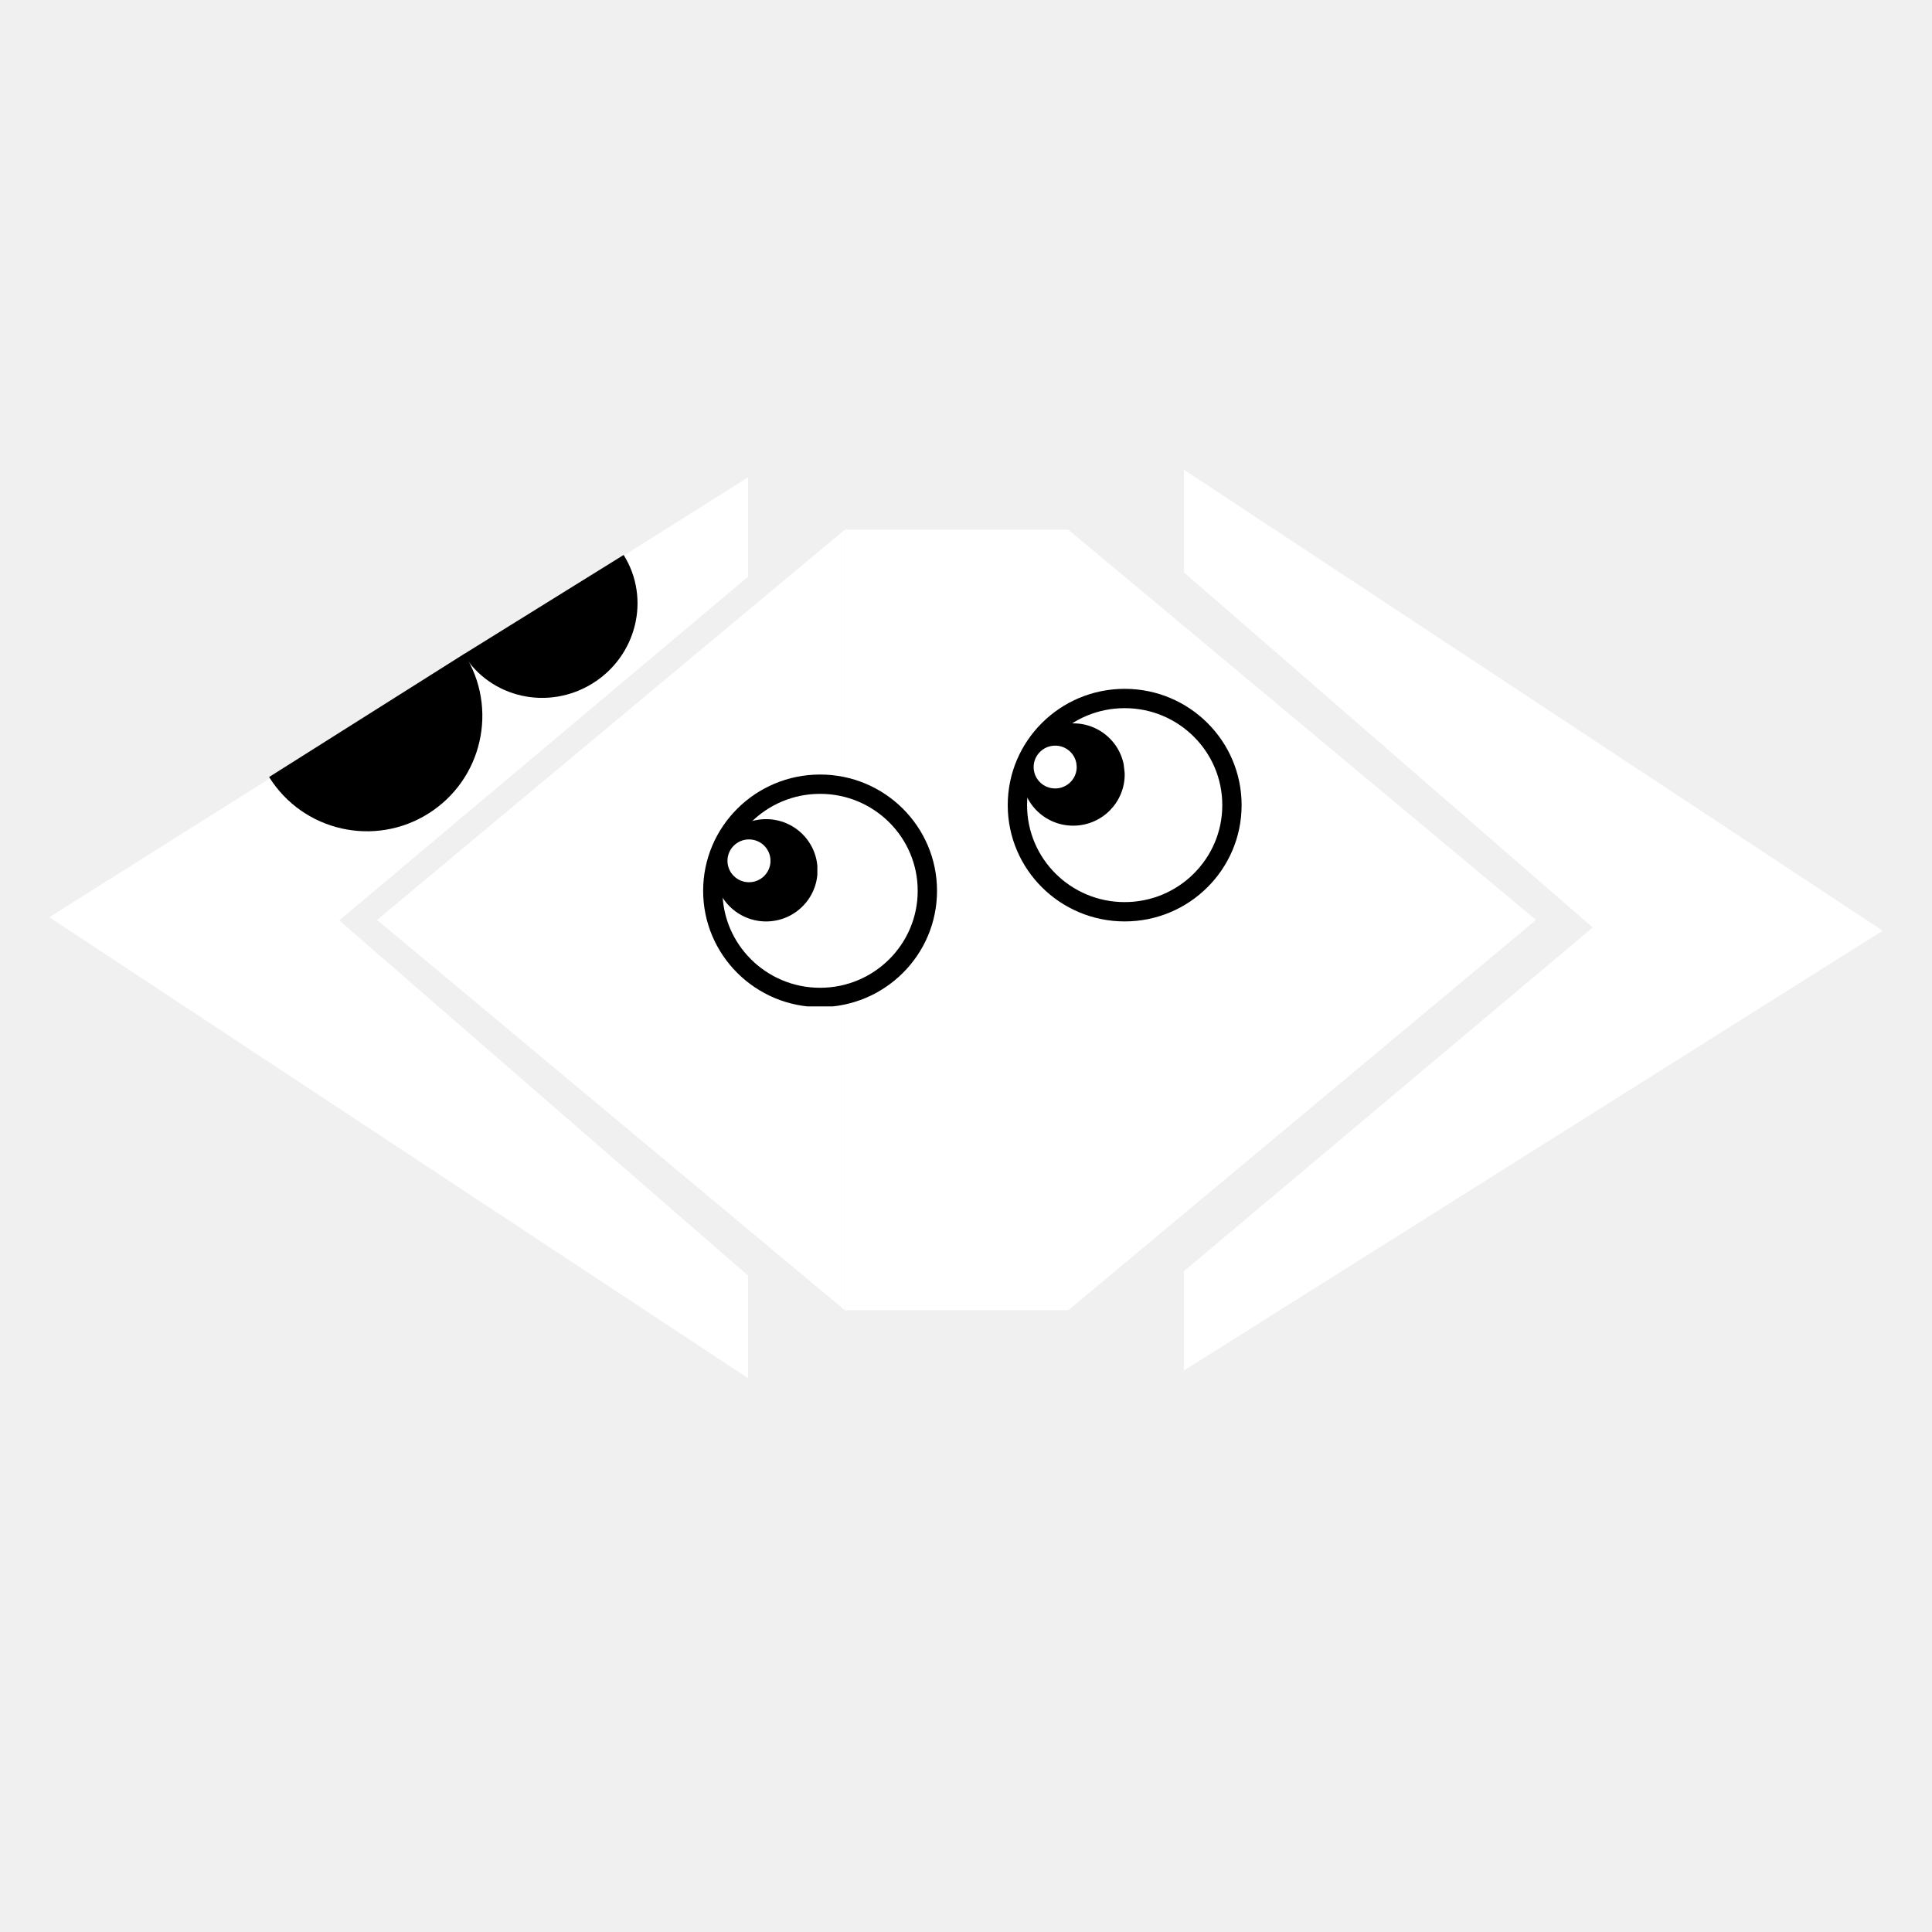
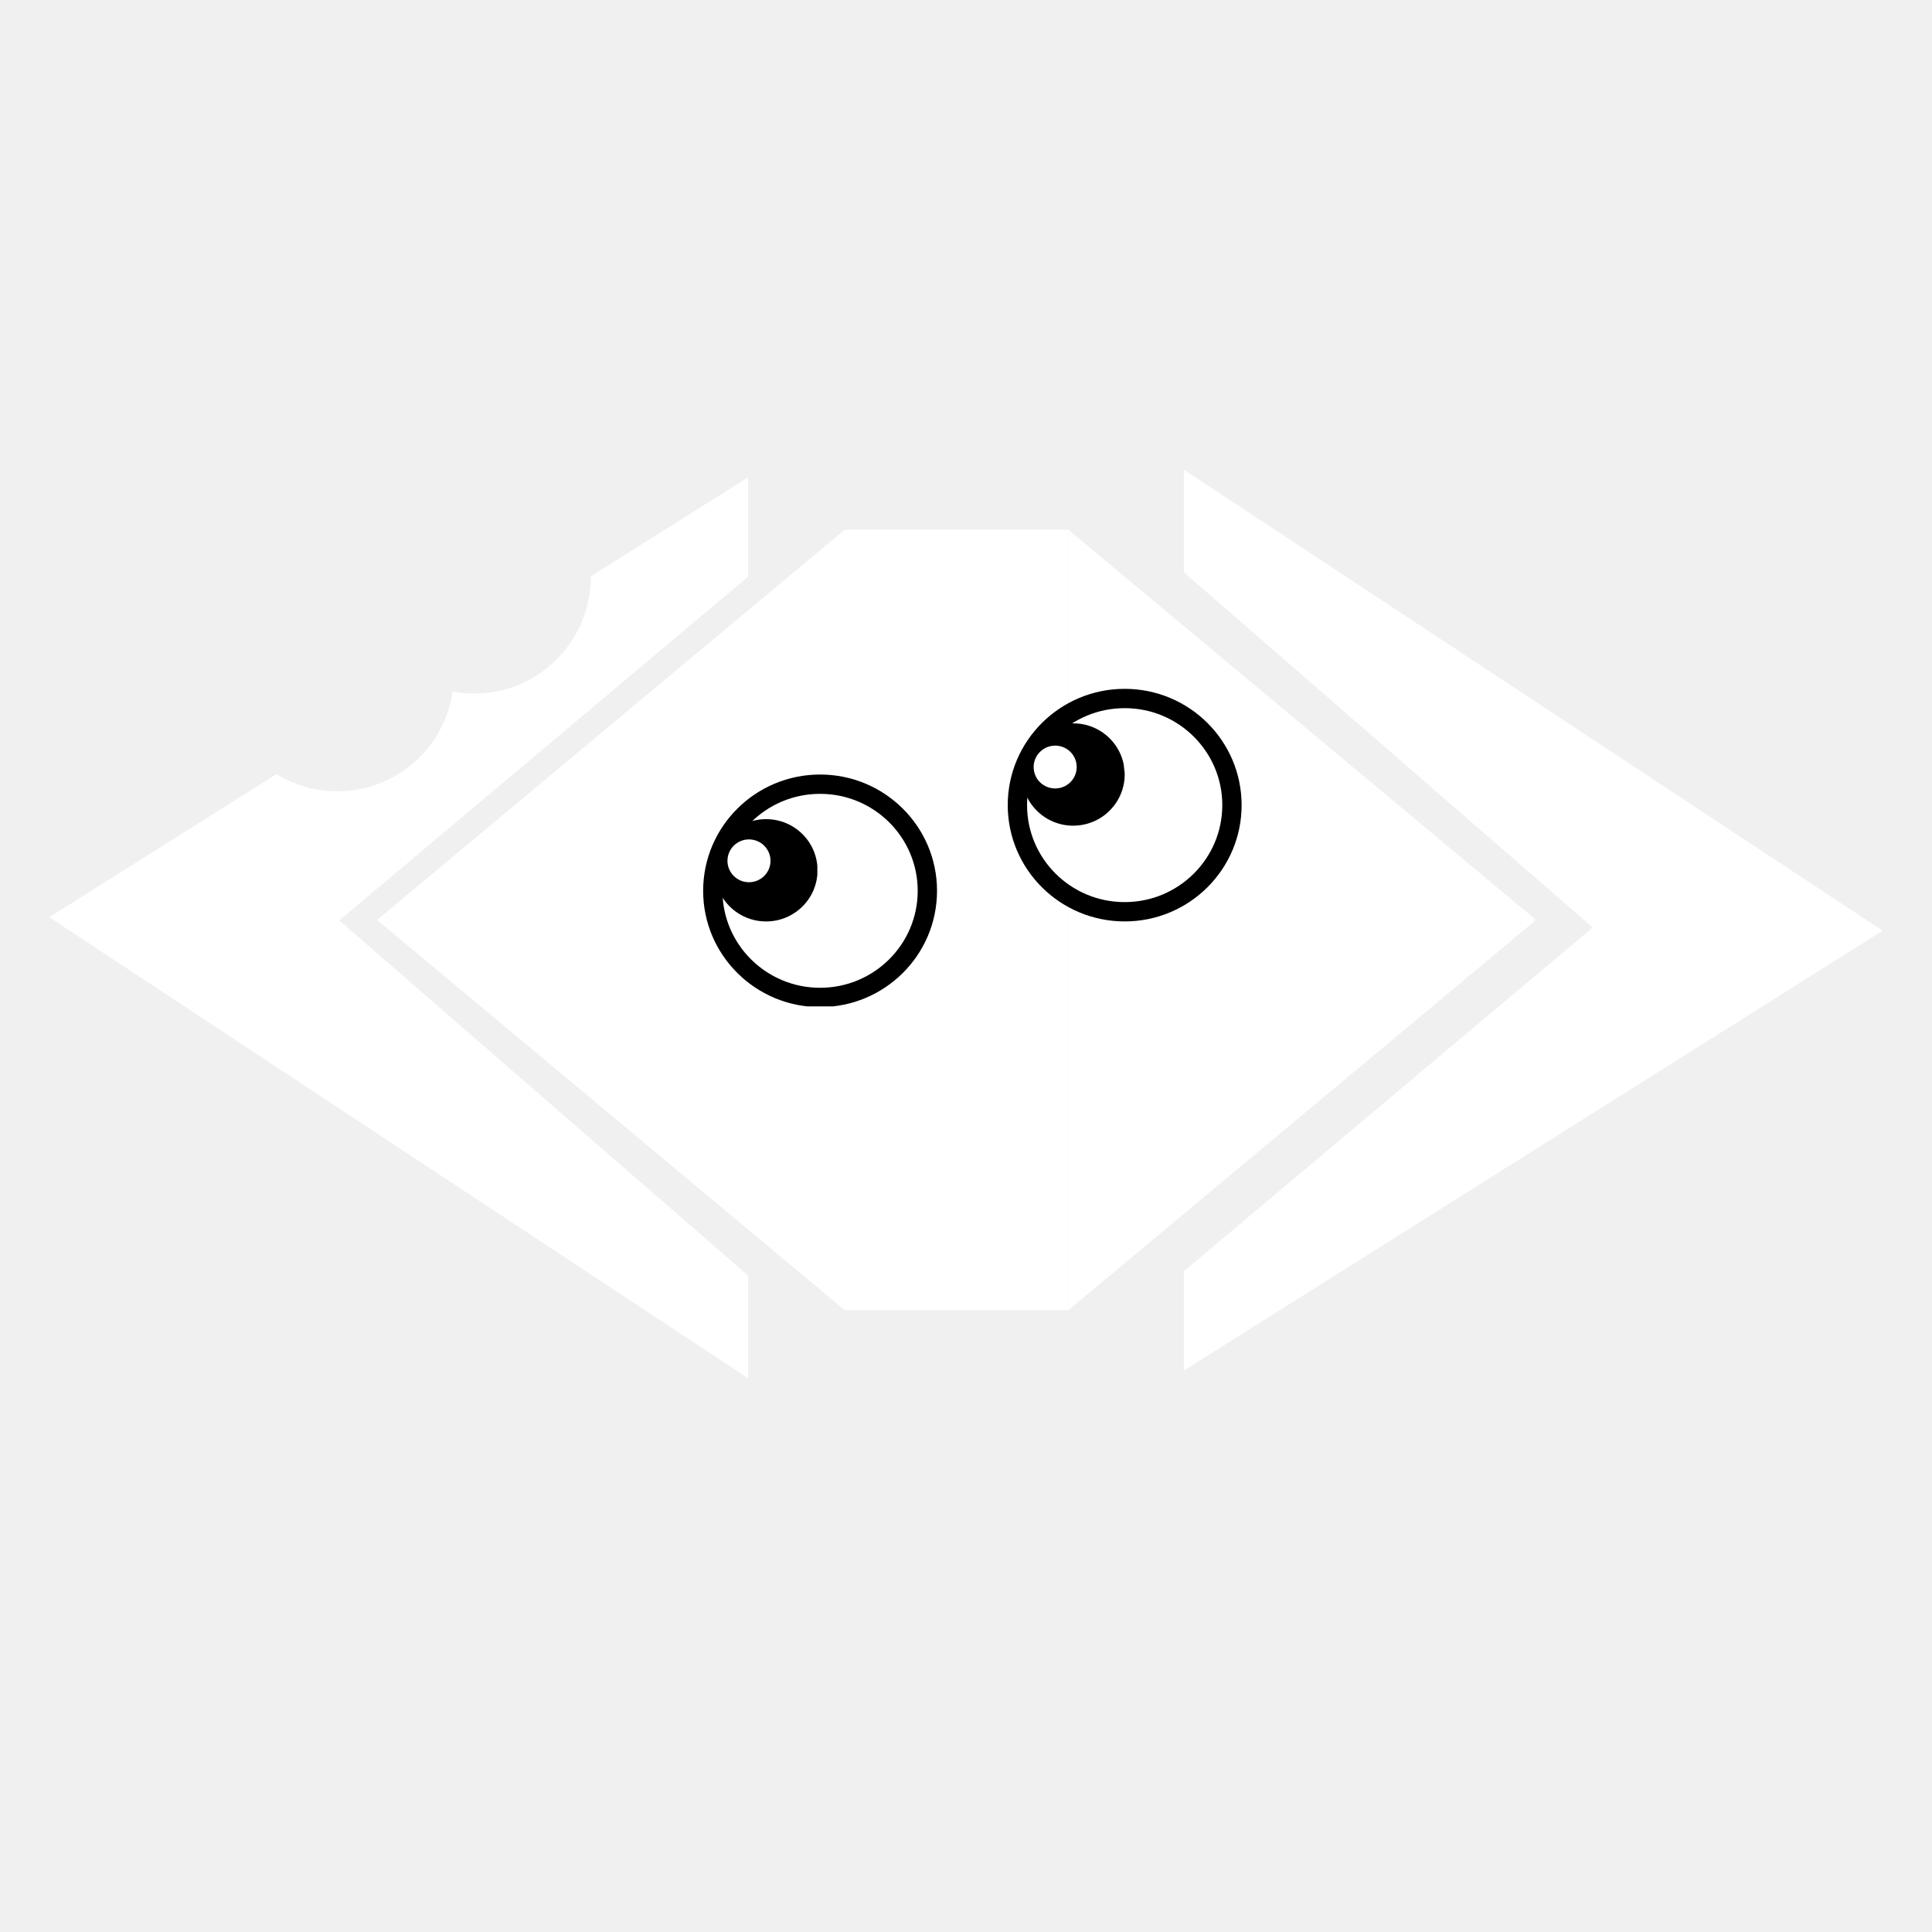
<svg xmlns="http://www.w3.org/2000/svg" width="500" zoomAndPan="magnify" viewBox="0 0 375 375" height="500" preserveAspectRatio="xMidYMid meet" version="1.0">
  <defs>
    <g />
    <clipPath id="57062fa5e6">
      <path d="M 73.191 102.508 L 164 102.508 L 164 254.328 L 73.191 254.328 Z M 73.191 102.508 " clip-rule="nonzero" />
    </clipPath>
    <clipPath id="03fd91f3d7">
      <path d="M 73.191 178.559 L 164 102.789 L 164 254.328 Z M 73.191 178.559 " clip-rule="nonzero" />
    </clipPath>
    <clipPath id="ca3fc25fd8">
      <path d="M 0.191 0.719 L 91 0.719 L 91 152.328 L 0.191 152.328 Z M 0.191 0.719 " clip-rule="nonzero" />
    </clipPath>
    <clipPath id="a331ecbadc">
      <path d="M 0.191 76.559 L 91 0.789 L 91 152.328 Z M 0.191 76.559 " clip-rule="nonzero" />
    </clipPath>
    <clipPath id="d5a425d9ff">
      <rect x="0" width="91" y="0" height="153" />
    </clipPath>
    <clipPath id="3cc1e54ffb">
      <path d="M 207.332 102.793 L 298.137 102.793 L 298.137 254.609 L 207.332 254.609 Z M 207.332 102.793 " clip-rule="nonzero" />
    </clipPath>
    <clipPath id="12262bbd41">
      <path d="M 298.137 178.562 L 207.332 254.332 L 207.332 102.793 Z M 298.137 178.562 " clip-rule="nonzero" />
    </clipPath>
    <clipPath id="0f465a10fc">
      <path d="M 0.332 0.793 L 91.137 0.793 L 91.137 152.398 L 0.332 152.398 Z M 0.332 0.793 " clip-rule="nonzero" />
    </clipPath>
    <clipPath id="d7ed80d3f4">
      <path d="M 91.137 76.562 L 0.332 152.332 L 0.332 0.793 Z M 91.137 76.562 " clip-rule="nonzero" />
    </clipPath>
    <clipPath id="cc4bc738f1">
      <rect x="0" width="92" y="0" height="153" />
    </clipPath>
    <clipPath id="40ecaaf286">
      <path d="M 163.996 102.797 L 207.336 102.797 L 207.336 254.336 L 163.996 254.336 Z M 163.996 102.797 " clip-rule="nonzero" />
    </clipPath>
    <clipPath id="33608bec17">
      <path d="M 0.996 0.797 L 44.336 0.797 L 44.336 152.336 L 0.996 152.336 Z M 0.996 0.797 " clip-rule="nonzero" />
    </clipPath>
    <clipPath id="9af117f154">
      <rect x="0" width="45" y="0" height="153" />
    </clipPath>
    <clipPath id="3dee2e68e1">
      <rect x="0" width="143" y="0" height="322" />
    </clipPath>
    <clipPath id="a0e63011f0">
      <rect x="0" width="143" y="0" height="322" />
    </clipPath>
    <clipPath id="bbbd49995e">
      <path d="M 136.48 150.336 L 181.98 150.336 L 181.98 195.484 L 136.48 195.484 Z M 136.48 150.336 " clip-rule="nonzero" />
    </clipPath>
    <clipPath id="ae1a78e3d8">
      <path d="M 159.184 150.336 C 146.645 150.336 136.48 160.441 136.48 172.91 C 136.48 185.379 146.645 195.484 159.184 195.484 C 171.719 195.484 181.883 185.379 181.883 172.91 C 181.883 160.441 171.719 150.336 159.184 150.336 Z M 159.184 150.336 " clip-rule="nonzero" />
    </clipPath>
    <clipPath id="e166985df3">
      <path d="M 0.48 0.336 L 45.922 0.336 L 45.922 45.484 L 0.48 45.484 Z M 0.48 0.336 " clip-rule="nonzero" />
    </clipPath>
    <clipPath id="ebf42afecc">
      <path d="M 23.184 0.336 C 10.645 0.336 0.48 10.441 0.48 22.91 C 0.48 35.379 10.645 45.484 23.184 45.484 C 35.719 45.484 45.883 35.379 45.883 22.91 C 45.883 10.441 35.719 0.336 23.184 0.336 Z M 23.184 0.336 " clip-rule="nonzero" />
    </clipPath>
    <clipPath id="fab7fa45f1">
      <rect x="0" width="46" y="0" height="46" />
    </clipPath>
    <clipPath id="5bbef5fbcd">
      <path d="M 136.48 150.336 L 182 150.336 L 182 195.336 L 136.48 195.336 Z M 136.48 150.336 " clip-rule="nonzero" />
    </clipPath>
    <clipPath id="259e22ab95">
      <path d="M 159.18 150.336 C 146.645 150.336 136.48 160.441 136.48 172.906 C 136.48 185.371 146.645 195.477 159.18 195.477 C 171.715 195.477 181.875 185.371 181.875 172.906 C 181.875 160.441 171.715 150.336 159.18 150.336 Z M 159.18 150.336 " clip-rule="nonzero" />
    </clipPath>
    <clipPath id="783b035977">
      <path d="M 0.711 0.996 L 20.727 0.996 L 20.727 20.852 L 0.711 20.852 Z M 0.711 0.996 " clip-rule="nonzero" />
    </clipPath>
    <clipPath id="c12200f269">
      <path d="M 10.699 0.996 C 5.184 0.996 0.711 5.441 0.711 10.922 C 0.711 16.406 5.184 20.852 10.699 20.852 C 16.211 20.852 20.684 16.406 20.684 10.922 C 20.684 5.441 16.211 0.996 10.699 0.996 Z M 10.699 0.996 " clip-rule="nonzero" />
    </clipPath>
    <clipPath id="764dc13d8e">
      <path d="M 0.711 0.996 L 20.727 0.996 L 20.727 20.852 L 0.711 20.852 Z M 0.711 0.996 " clip-rule="nonzero" />
    </clipPath>
    <clipPath id="a4fc69753e">
      <path d="M 10.699 0.996 C 5.184 0.996 0.711 5.441 0.711 10.922 C 0.711 16.406 5.184 20.852 10.699 20.852 C 16.211 20.852 20.684 16.406 20.684 10.922 C 20.684 5.441 16.211 0.996 10.699 0.996 Z M 10.699 0.996 " clip-rule="nonzero" />
    </clipPath>
    <clipPath id="df0b4d7c8c">
      <rect x="0" width="21" y="0" height="21" />
    </clipPath>
    <clipPath id="b43529a512">
      <path d="M 3.199 4.93 L 11.574 4.93 L 11.574 13.242 L 3.199 13.242 Z M 3.199 4.93 " clip-rule="nonzero" />
    </clipPath>
    <clipPath id="8ee5f034c8">
      <path d="M 7.375 4.93 C 5.07 4.93 3.199 6.789 3.199 9.086 C 3.199 11.379 5.07 13.242 7.375 13.242 C 9.684 13.242 11.555 11.379 11.555 9.086 C 11.555 6.789 9.684 4.93 7.375 4.93 Z M 7.375 4.93 " clip-rule="nonzero" />
    </clipPath>
    <clipPath id="b88f9627f6">
      <path d="M 0.199 0.93 L 8.574 0.93 L 8.574 9.242 L 0.199 9.242 Z M 0.199 0.93 " clip-rule="nonzero" />
    </clipPath>
    <clipPath id="98ef6ec243">
      <path d="M 4.375 0.93 C 2.07 0.93 0.199 2.789 0.199 5.086 C 0.199 7.379 2.07 9.242 4.375 9.242 C 6.684 9.242 8.555 7.379 8.555 5.086 C 8.555 2.789 6.684 0.93 4.375 0.93 Z M 4.375 0.93 " clip-rule="nonzero" />
    </clipPath>
    <clipPath id="e8081141d6">
      <rect x="0" width="9" y="0" height="10" />
    </clipPath>
    <clipPath id="9a5e5fb2a6">
      <rect x="0" width="21" y="0" height="22" />
    </clipPath>
    <clipPath id="66562d7d5a">
      <path d="M 24.602 24.703 L 70.102 24.703 L 70.102 69.852 L 24.602 69.852 Z M 24.602 24.703 " clip-rule="nonzero" />
    </clipPath>
    <clipPath id="0c166ed4bc">
      <path d="M 47.301 24.703 C 34.766 24.703 24.602 34.809 24.602 47.277 C 24.602 59.746 34.766 69.852 47.301 69.852 C 59.84 69.852 70.004 59.746 70.004 47.277 C 70.004 34.809 59.84 24.703 47.301 24.703 Z M 47.301 24.703 " clip-rule="nonzero" />
    </clipPath>
    <clipPath id="3e65e3bcab">
      <path d="M 0.602 0.703 L 46 0.703 L 46 45.852 L 0.602 45.852 Z M 0.602 0.703 " clip-rule="nonzero" />
    </clipPath>
    <clipPath id="1c70714ab2">
      <path d="M 23.301 0.703 C 10.766 0.703 0.602 10.809 0.602 23.277 C 0.602 35.746 10.766 45.852 23.301 45.852 C 35.84 45.852 46.004 35.746 46.004 23.277 C 46.004 10.809 35.84 0.703 23.301 0.703 Z M 23.301 0.703 " clip-rule="nonzero" />
    </clipPath>
    <clipPath id="732420fd70">
      <rect x="0" width="47" y="0" height="46" />
    </clipPath>
    <clipPath id="ffd291a96d">
      <path d="M 24.602 24.703 L 70 24.703 L 70 69.848 L 24.602 69.848 Z M 24.602 24.703 " clip-rule="nonzero" />
    </clipPath>
    <clipPath id="8efd9dc505">
      <path d="M 47.301 24.703 C 34.762 24.703 24.602 34.809 24.602 47.273 C 24.602 59.738 34.762 69.848 47.301 69.848 C 59.836 69.848 69.996 59.738 69.996 47.273 C 69.996 34.809 59.836 24.703 47.301 24.703 Z M 47.301 24.703 " clip-rule="nonzero" />
    </clipPath>
    <clipPath id="8fa20d2a95">
      <path d="M 27 31 L 48 31 L 48 52 L 27 52 Z M 27 31 " clip-rule="nonzero" />
    </clipPath>
    <clipPath id="e6289949fe">
      <path d="M 26.27 32.602 L 46.156 30.332 L 48.406 50.066 L 28.52 52.332 Z M 26.27 32.602 " clip-rule="nonzero" />
    </clipPath>
    <clipPath id="9c6a0f7ee4">
      <path d="M 36.191 31.469 C 30.715 32.094 26.773 37.02 27.395 42.465 C 28.016 47.914 32.961 51.824 38.441 51.199 C 43.922 50.578 47.859 45.652 47.238 40.203 C 46.617 34.754 41.672 30.844 36.191 31.469 Z M 36.191 31.469 " clip-rule="nonzero" />
    </clipPath>
    <clipPath id="128efcb4f0">
      <path d="M 0 0 L 20.879 0 L 20.879 21 L 0 21 Z M 0 0 " clip-rule="nonzero" />
    </clipPath>
    <clipPath id="a346ac6736">
      <path d="M -0.73 1.602 L 19.156 -0.668 L 21.406 19.066 L 1.52 21.332 Z M -0.73 1.602 " clip-rule="nonzero" />
    </clipPath>
    <clipPath id="29702745ae">
      <path d="M 9.191 0.469 C 3.715 1.094 -0.227 6.02 0.395 11.465 C 1.016 16.914 5.961 20.824 11.441 20.199 C 16.922 19.578 20.859 14.652 20.238 9.203 C 19.617 3.754 14.672 -0.156 9.191 0.469 Z M 9.191 0.469 " clip-rule="nonzero" />
    </clipPath>
    <clipPath id="c09ec31903">
      <rect x="0" width="21" y="0" height="21" />
    </clipPath>
    <clipPath id="432ce53d28">
      <path d="M 29 35 L 38 35 L 38 45 L 29 45 Z M 29 35 " clip-rule="nonzero" />
    </clipPath>
    <clipPath id="5c3e2a4b36">
      <path d="M 29.188 36.23 L 37.508 35.281 L 38.449 43.539 L 30.129 44.488 Z M 29.188 36.23 " clip-rule="nonzero" />
    </clipPath>
    <clipPath id="525a5acf4e">
      <path d="M 33.34 35.754 C 31.043 36.016 29.398 38.078 29.656 40.359 C 29.918 42.637 31.984 44.273 34.281 44.012 C 36.574 43.75 38.223 41.691 37.961 39.41 C 37.699 37.129 35.633 35.492 33.34 35.754 Z M 33.34 35.754 " clip-rule="nonzero" />
    </clipPath>
    <clipPath id="2dd7285078">
      <path d="M 0.16 0.48 L 9 0.48 L 9 9.359 L 0.16 9.359 Z M 0.16 0.48 " clip-rule="nonzero" />
    </clipPath>
    <clipPath id="5ad1876fbb">
      <path d="M 0.188 1.23 L 8.508 0.281 L 9.449 8.539 L 1.129 9.488 Z M 0.188 1.23 " clip-rule="nonzero" />
    </clipPath>
    <clipPath id="84cc31f0cd">
      <path d="M 4.34 0.754 C 2.043 1.016 0.398 3.078 0.656 5.359 C 0.918 7.637 2.984 9.273 5.281 9.012 C 7.574 8.75 9.223 6.691 8.961 4.41 C 8.699 2.129 6.633 0.492 4.34 0.754 Z M 4.34 0.754 " clip-rule="nonzero" />
    </clipPath>
    <clipPath id="c3c08bf3c3">
      <rect x="0" width="9" y="0" height="10" />
    </clipPath>
    <clipPath id="a7bdae4c4e">
      <rect x="0" width="94" y="0" height="95" />
    </clipPath>
    <clipPath id="47a3f453b5">
      <path d="M 89 107 L 124 107 L 124 136 L 89 136 Z M 89 107 " clip-rule="nonzero" />
    </clipPath>
    <clipPath id="fed1ab4e85">
      <path d="M 89.898 127.055 L 121.121 107.672 L 130.617 122.965 L 99.395 142.348 Z M 89.898 127.055 " clip-rule="nonzero" />
    </clipPath>
    <clipPath id="b59ad65798">
      <path d="M 89.898 127.055 L 121.121 107.672 L 130.617 122.965 L 99.395 142.348 Z M 89.898 127.055 " clip-rule="nonzero" />
    </clipPath>
    <clipPath id="440ee171c3">
      <path d="M 89.898 127.055 L 121.121 107.672 L 130.617 122.965 L 99.395 142.348 Z M 89.898 127.055 " clip-rule="nonzero" />
    </clipPath>
    <clipPath id="aee3133fd2">
      <path d="M 52 126 L 94 126 L 94 162 L 52 162 Z M 52 126 " clip-rule="nonzero" />
    </clipPath>
    <clipPath id="945b337816">
      <path d="M 52.145 150.875 L 90.199 126.855 L 102.207 145.883 L 64.152 169.902 Z M 52.145 150.875 " clip-rule="nonzero" />
    </clipPath>
    <clipPath id="6818e7b5a4">
      <path d="M 52.145 150.875 L 90.199 126.855 L 102.207 145.883 L 64.152 169.902 Z M 52.145 150.875 " clip-rule="nonzero" />
    </clipPath>
    <clipPath id="1493be3cd7">
      <path d="M 52.145 150.875 L 90.199 126.855 L 102.207 145.883 L 64.152 169.902 Z M 52.145 150.875 " clip-rule="nonzero" />
    </clipPath>
+   </defs>
+   <defs>
+     <mask id="bs-bite" maskUnits="userSpaceOnUse" x="0" y="0" width="375" height="375">
+       <rect x="0" y="0" width="375" height="375" fill="#fff" />
+       <circle cx="65.474" cy="130.965" r="22.625" fill="#000" />
+       <circle cx="92.043" cy="111.995" r="22.625" fill="#000" />
+     </mask>
  </defs>
  <g clip-path="url(#57062fa5e6)">
    <g clip-path="url(#03fd91f3d7)">
      <g transform="matrix(1, 0, 0, 1, 73, 102)">
        <g clip-path="url(#d5a425d9ff)">
          <g clip-path="url(#ca3fc25fd8)">
            <g clip-path="url(#a331ecbadc)">
              <path fill="#ffffff" d="M 0.191 152.328 L 0.191 0.863 L 91 0.863 L 91 152.328 Z M 0.191 152.328 " fill-opacity="1" fill-rule="nonzero" />
            </g>
          </g>
        </g>
      </g>
    </g>
  </g>
  <g clip-path="url(#3cc1e54ffb)">
    <g clip-path="url(#12262bbd41)">
      <g transform="matrix(1, 0, 0, 1, 207, 102)">
        <g clip-path="url(#cc4bc738f1)">
          <g clip-path="url(#0f465a10fc)">
            <g clip-path="url(#d7ed80d3f4)">
              <path fill="#ffffff" d="M 91.137 0.793 L 91.137 152.254 L 0.332 152.254 L 0.332 0.793 Z M 91.137 0.793 " fill-opacity="1" fill-rule="nonzero" />
            </g>
          </g>
        </g>
      </g>
    </g>
  </g>
  <g clip-path="url(#40ecaaf286)">
    <g transform="matrix(1, 0, 0, 1, 163, 102)">
      <g clip-path="url(#9af117f154)">
        <g clip-path="url(#33608bec17)">
          <path fill="#ffffff" d="M 0.996 0.797 L 44.336 0.797 L 44.336 152.32 L 0.996 152.32 Z M 0.996 0.797 " fill-opacity="1" fill-rule="nonzero" />
        </g>
      </g>
    </g>
  </g>
-   <g transform="matrix(1, 0, 0, 1, 6, 12)">
-     <g clip-path="url(#3dee2e68e1)">
-       <g fill="#ffffff" fill-opacity="1">
-         <g transform="translate(0.721249, 246.6529)">
-           <g>
-             <path d="M 138.484 -166 L 138.484 -146.719 L 59.125 -80 L 138.484 -11.062 L 138.484 8.859 L 2.844 -80.625 Z M 138.484 -166 " />
+   <g mask="url(#bs-bite)">
+     <g transform="matrix(1, 0, 0, 1, 6, 12)">
+       <g clip-path="url(#3dee2e68e1)">
+         <g fill="#ffffff" fill-opacity="1">
+           <g transform="translate(0.721249, 246.6529)">
+             <g>
+               <path d="M 138.484 -166 L 138.484 -146.719 L 59.125 -80 L 138.484 -11.062 L 138.484 8.859 L 2.844 -80.625 Z M 138.484 -166 " />
+             </g>
          </g>
        </g>
      </g>
    </g>
  </g>
  <g transform="matrix(1, 0, 0, 1, 226, 25)">
    <g clip-path="url(#a0e63011f0)">
      <g fill="#ffffff" fill-opacity="1">
        <g transform="translate(142.2702, 75.02416)">
          <g>
            <path d="M -138.484 166 L -138.484 146.719 L -59.125 80 L -138.484 11.062 L -138.484 -8.859 L -2.844 80.625 Z M -138.484 166 " />
          </g>
        </g>
      </g>
    </g>
  </g>
  <g clip-path="url(#bbbd49995e)">
    <g clip-path="url(#ae1a78e3d8)">
      <g transform="matrix(1, 0, 0, 1, 136, 150)">
        <g clip-path="url(#fab7fa45f1)">
          <g clip-path="url(#e166985df3)">
            <g clip-path="url(#ebf42afecc)">
              <path fill="#ffffff" d="M 0.48 0.336 L 45.805 0.336 L 45.805 45.484 L 0.48 45.484 Z M 0.48 0.336 " fill-opacity="1" fill-rule="nonzero" />
            </g>
          </g>
        </g>
      </g>
    </g>
  </g>
  <g clip-path="url(#5bbef5fbcd)">
    <g clip-path="url(#259e22ab95)">
      <path stroke-linecap="butt" transform="matrix(0.75, 0, 0, 0.75, 136.48, 150.3359)" fill="none" stroke-linejoin="miter" d="M 30.266 0 C 13.553 0 0.001 13.474 0.001 30.094 C 0.001 46.714 13.553 60.188 30.266 60.188 C 46.98 60.188 60.527 46.714 60.527 30.094 C 60.527 13.474 46.98 0 30.266 0 Z M 30.266 0 " stroke="#000000" stroke-width="10" stroke-opacity="1" stroke-miterlimit="4" />
    </g>
  </g>
  <g transform="matrix(1, 0, 0, 1, 138, 158)">
    <g clip-path="url(#9a5e5fb2a6)">
      <g clip-path="url(#783b035977)">
        <g clip-path="url(#c12200f269)">
          <g transform="matrix(1, 0, 0, 1, 0.000000000000028422, 0)">
            <g clip-path="url(#df0b4d7c8c)">
              <g clip-path="url(#764dc13d8e)">
                <g clip-path="url(#a4fc69753e)">
                  <path fill="#000000" d="M 0.711 0.996 L 20.648 0.996 L 20.648 20.852 L 0.711 20.852 Z M 0.711 0.996 " fill-opacity="1" fill-rule="nonzero" />
                </g>
              </g>
            </g>
          </g>
        </g>
      </g>
      <g clip-path="url(#b43529a512)">
        <g clip-path="url(#8ee5f034c8)">
          <g transform="matrix(1, 0, 0, 1, 3, 4)">
            <g clip-path="url(#e8081141d6)">
              <g clip-path="url(#b88f9627f6)">
                <g clip-path="url(#98ef6ec243)">
                  <path fill="#ffffff" d="M 0.199 0.93 L 8.543 0.93 L 8.543 9.242 L 0.199 9.242 Z M 0.199 0.93 " fill-opacity="1" fill-rule="nonzero" />
                </g>
              </g>
            </g>
          </g>
        </g>
      </g>
    </g>
  </g>
  <g transform="matrix(1, 0, 0, 1, 171, 109)">
    <g clip-path="url(#a7bdae4c4e)">
      <g clip-path="url(#66562d7d5a)">
        <g clip-path="url(#0c166ed4bc)">
          <g transform="matrix(1, 0, 0, 1, 24, 24)">
            <g clip-path="url(#732420fd70)">
              <g clip-path="url(#3e65e3bcab)">
                <g clip-path="url(#1c70714ab2)">
                  <path fill="#ffffff" d="M 0.602 0.703 L 45.926 0.703 L 45.926 45.852 L 0.602 45.852 Z M 0.602 0.703 " fill-opacity="1" fill-rule="nonzero" />
                </g>
              </g>
            </g>
          </g>
        </g>
      </g>
      <g clip-path="url(#ffd291a96d)">
        <g clip-path="url(#8efd9dc505)">
          <path stroke-linecap="butt" transform="matrix(0.965941, 0, 0, 0.965941, 24.59982, 24.70309)" fill="none" stroke-linejoin="miter" d="M 23.501 0 C 10.52 0 0.002 10.462 0.002 23.366 C 0.002 36.271 10.52 46.736 23.501 46.736 C 36.479 46.736 46.997 36.271 46.997 23.366 C 46.997 10.462 36.479 0 23.501 0 Z M 23.501 0 " stroke="#000000" stroke-width="7.764" stroke-opacity="1" stroke-miterlimit="4" />
        </g>
      </g>
      <g clip-path="url(#8fa20d2a95)">
        <g clip-path="url(#e6289949fe)">
          <g clip-path="url(#9c6a0f7ee4)">
            <g transform="matrix(1, 0, 0, 1, 27, 31)">
              <g clip-path="url(#c09ec31903)">
                <g clip-path="url(#128efcb4f0)">
                  <g clip-path="url(#a346ac6736)">
                    <g clip-path="url(#29702745ae)">
                      <path fill="#000000" d="M -0.73 1.602 L 19.078 -0.656 L 21.328 19.074 L 1.52 21.332 Z M -0.73 1.602 " fill-opacity="1" fill-rule="nonzero" />
                    </g>
                  </g>
                </g>
              </g>
            </g>
          </g>
        </g>
      </g>
      <g clip-path="url(#432ce53d28)">
        <g clip-path="url(#5c3e2a4b36)">
          <g clip-path="url(#525a5acf4e)">
            <g transform="matrix(1, 0, 0, 1, 29, 35)">
              <g clip-path="url(#c3c08bf3c3)">
                <g clip-path="url(#2dd7285078)">
                  <g clip-path="url(#5ad1876fbb)">
                    <g clip-path="url(#84cc31f0cd)">
                      <path fill="#ffffff" d="M 0.188 1.23 L 8.477 0.285 L 9.418 8.543 L 1.129 9.488 Z M 0.188 1.23 " fill-opacity="1" fill-rule="nonzero" />
                    </g>
                  </g>
                </g>
              </g>
            </g>
          </g>
        </g>
      </g>
    </g>
  </g>
-   <g clip-path="url(#47a3f453b5)">
-     <g clip-path="url(#fed1ab4e85)">
-       <g clip-path="url(#b59ad65798)">
-         <g clip-path="url(#440ee171c3)">
-           <path fill="#000000" d="M 121.047 107.715 L 121.09 107.789 C 122.367 109.844 123.195 112.09 123.547 114.473 C 123.891 116.77 123.781 119.094 123.223 121.375 C 122.664 123.66 121.684 125.789 120.309 127.703 C 118.887 129.688 117.102 131.352 115.004 132.656 C 112.906 133.957 110.621 134.816 108.215 135.215 C 105.887 135.594 103.547 135.531 101.25 135.02 C 98.957 134.504 96.824 133.574 94.918 132.246 C 92.941 130.875 91.293 129.137 90.02 127.082 L 89.973 127.008 Z M 121.047 107.715 " fill-opacity="1" fill-rule="nonzero" />
-         </g>
-       </g>
-     </g>
-   </g>
-   <g clip-path="url(#aee3133fd2)">
-     <g clip-path="url(#945b337816)">
-       <g clip-path="url(#6818e7b5a4)">
-         <g clip-path="url(#1493be3cd7)">
-           <path fill="#000000" d="M 90.109 126.914 L 90.164 127.004 C 91.777 129.559 92.844 132.355 93.328 135.312 C 93.797 138.172 93.711 141.059 93.07 143.895 C 92.43 146.73 91.266 149.375 89.613 151.75 C 87.898 154.211 85.734 156.277 83.18 157.891 C 80.625 159.504 77.828 160.57 74.871 161.055 C 72.012 161.523 69.125 161.438 66.289 160.797 C 63.453 160.156 60.809 158.992 58.43 157.34 C 55.969 155.629 53.906 153.465 52.289 150.906 L 52.234 150.816 Z M 90.109 126.914 " fill-opacity="1" fill-rule="nonzero" />
-         </g>
-       </g>
-     </g>
-   </g>
</svg>
